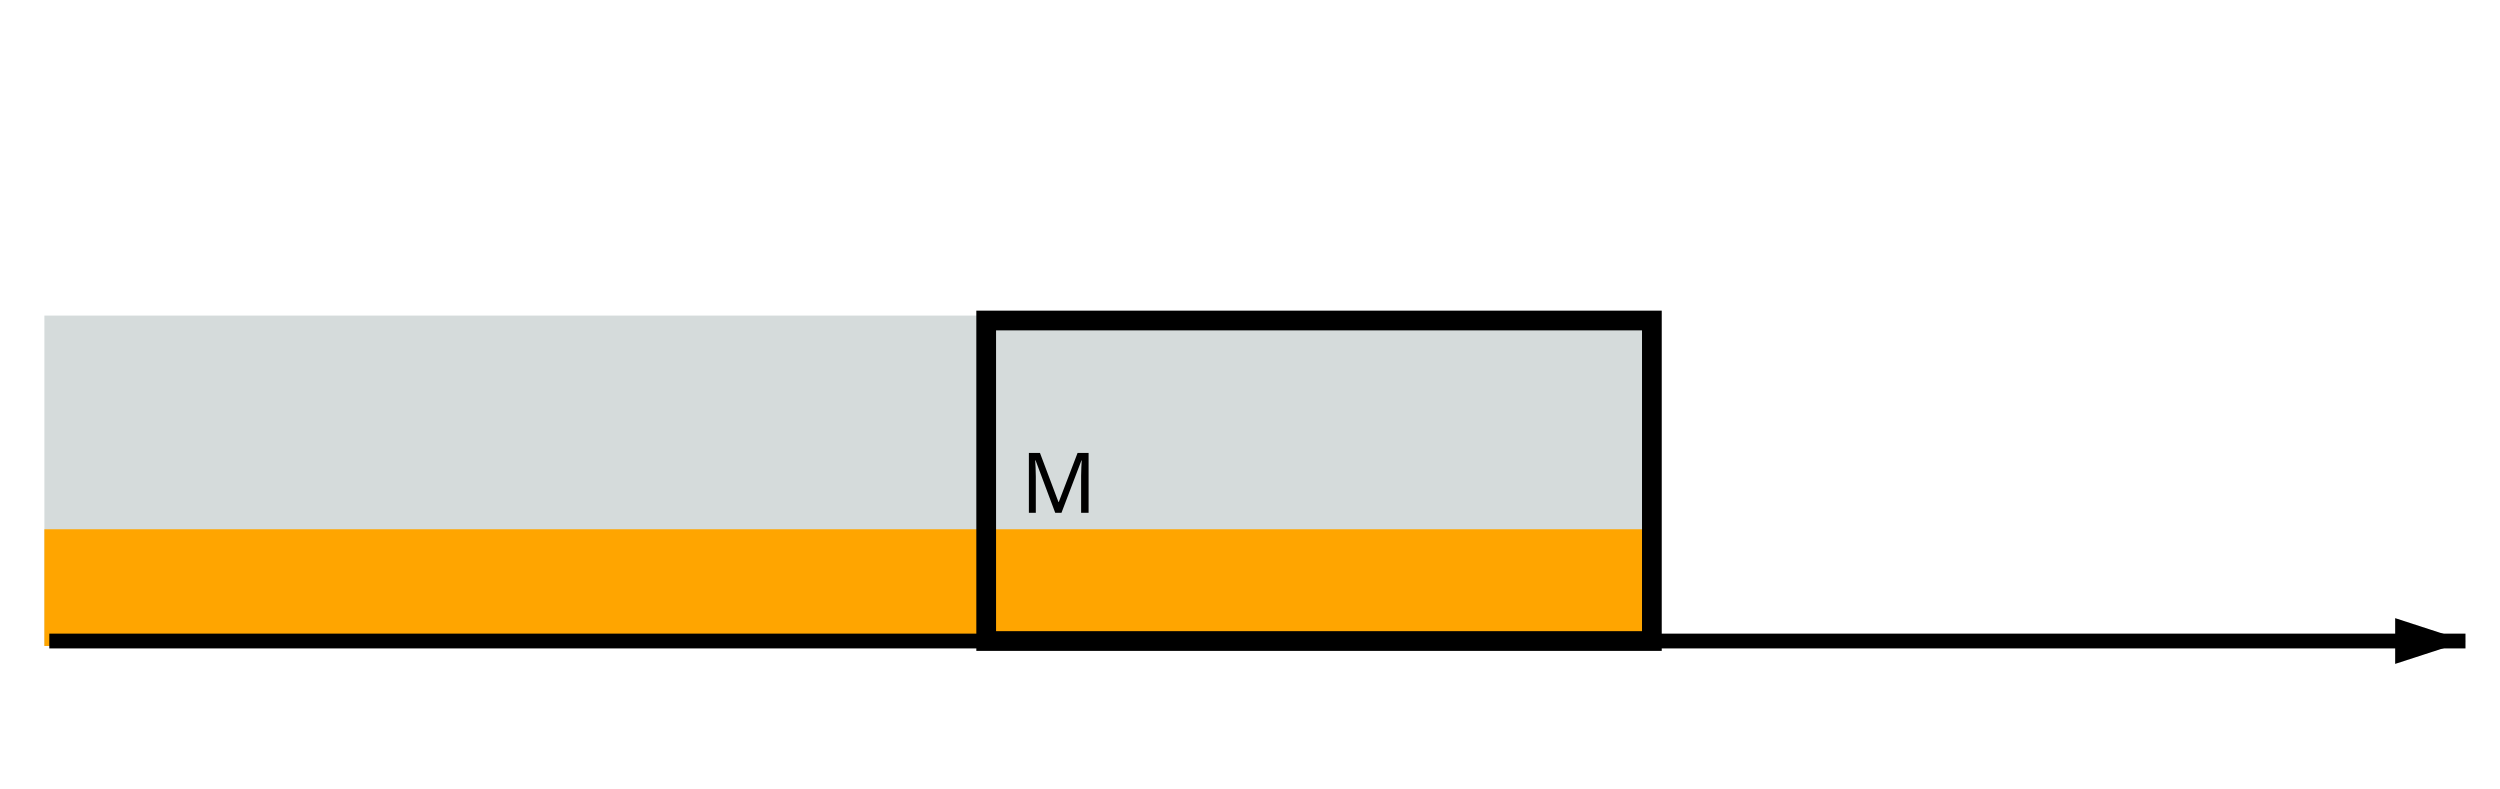
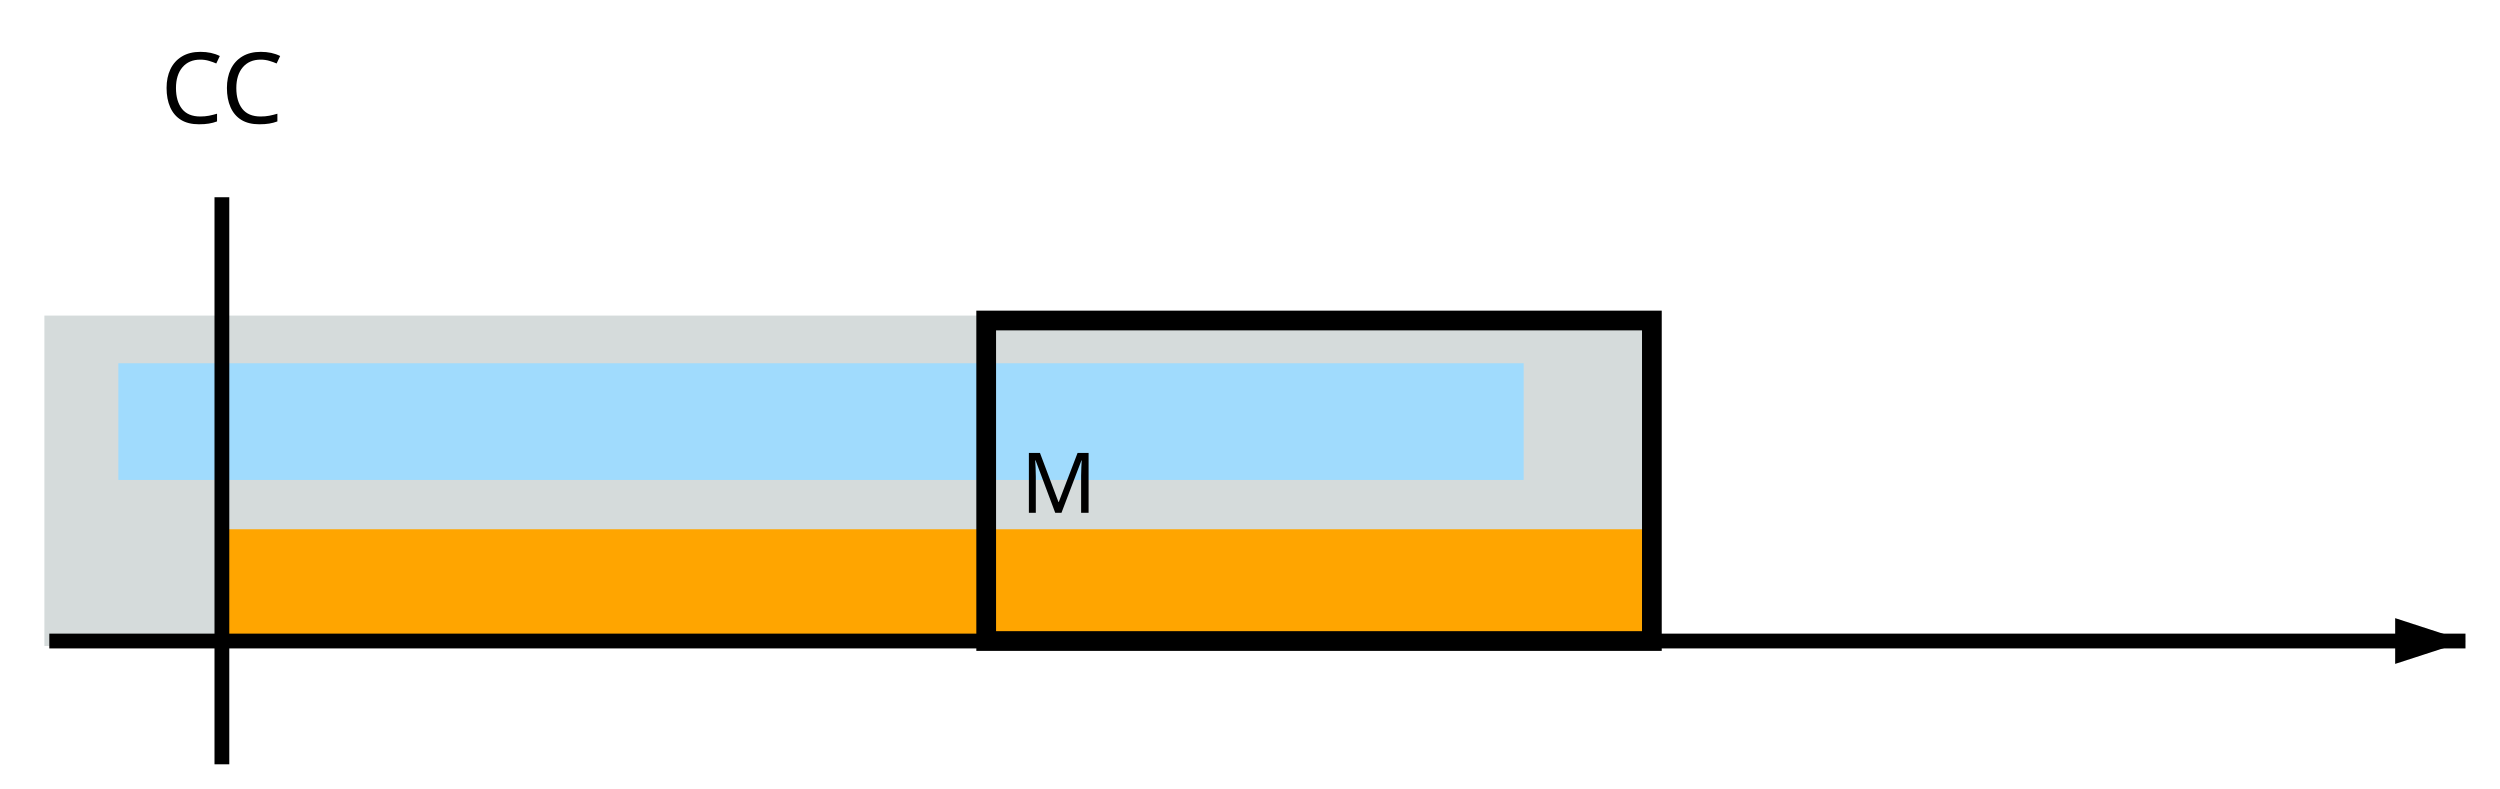
<svg xmlns="http://www.w3.org/2000/svg" width="507px" height="160px">
  <pattern id="dottedPattern" x="10" y="9" width="10" height="10" patternUnits="userSpaceOnUse">
    <circle cx="6" cy="6" r="3" style="stroke: none; fill: orange" />
  </pattern>
  <rect x="10" y="65" width="325" height="65" stroke="#D5DBDB" stroke-width="2" fill="#D5DBDB " />
-   <rect x="10" y="108.333" width="325" height="21.667" stroke="orange" stroke-width="2" fill="orange " />
+   <rect x="25" y="74.667" width="283" height="21.667" stroke="#a0dbfd" stroke-width="2" fill="#a0dbfd " />
+   <rect x="45" y="108.333" width="290" height="21.667" stroke="orange" stroke-width="2" fill="orange " />
  <rect x="200" y="65" width="135" height="65" stroke="black" stroke-width="4" fill="none " />
  <text x="207" y="104" font-family="sans-serif" font-size="17px" font-weight="normal" text-anchor="start" alignment-baseline="middle" fill="black">M</text>
+   <line x1="45" y1="40" x2="45" y2="155" stroke="black" stroke-width="3" />
+   <text x="45" y="25" font-family="sans-serif" font-size="20px" font-weight="normal" text-anchor="middle" alignment-baseline="middle" fill="black">CC</text>
  <path d="M 10 130 h 490" stroke="#000" stroke-width="3" fill="none" />
  <path d="M 500 130 l -14.26 4.64v -9.28z" stroke="#000" stroke-width="0" />
</svg>
